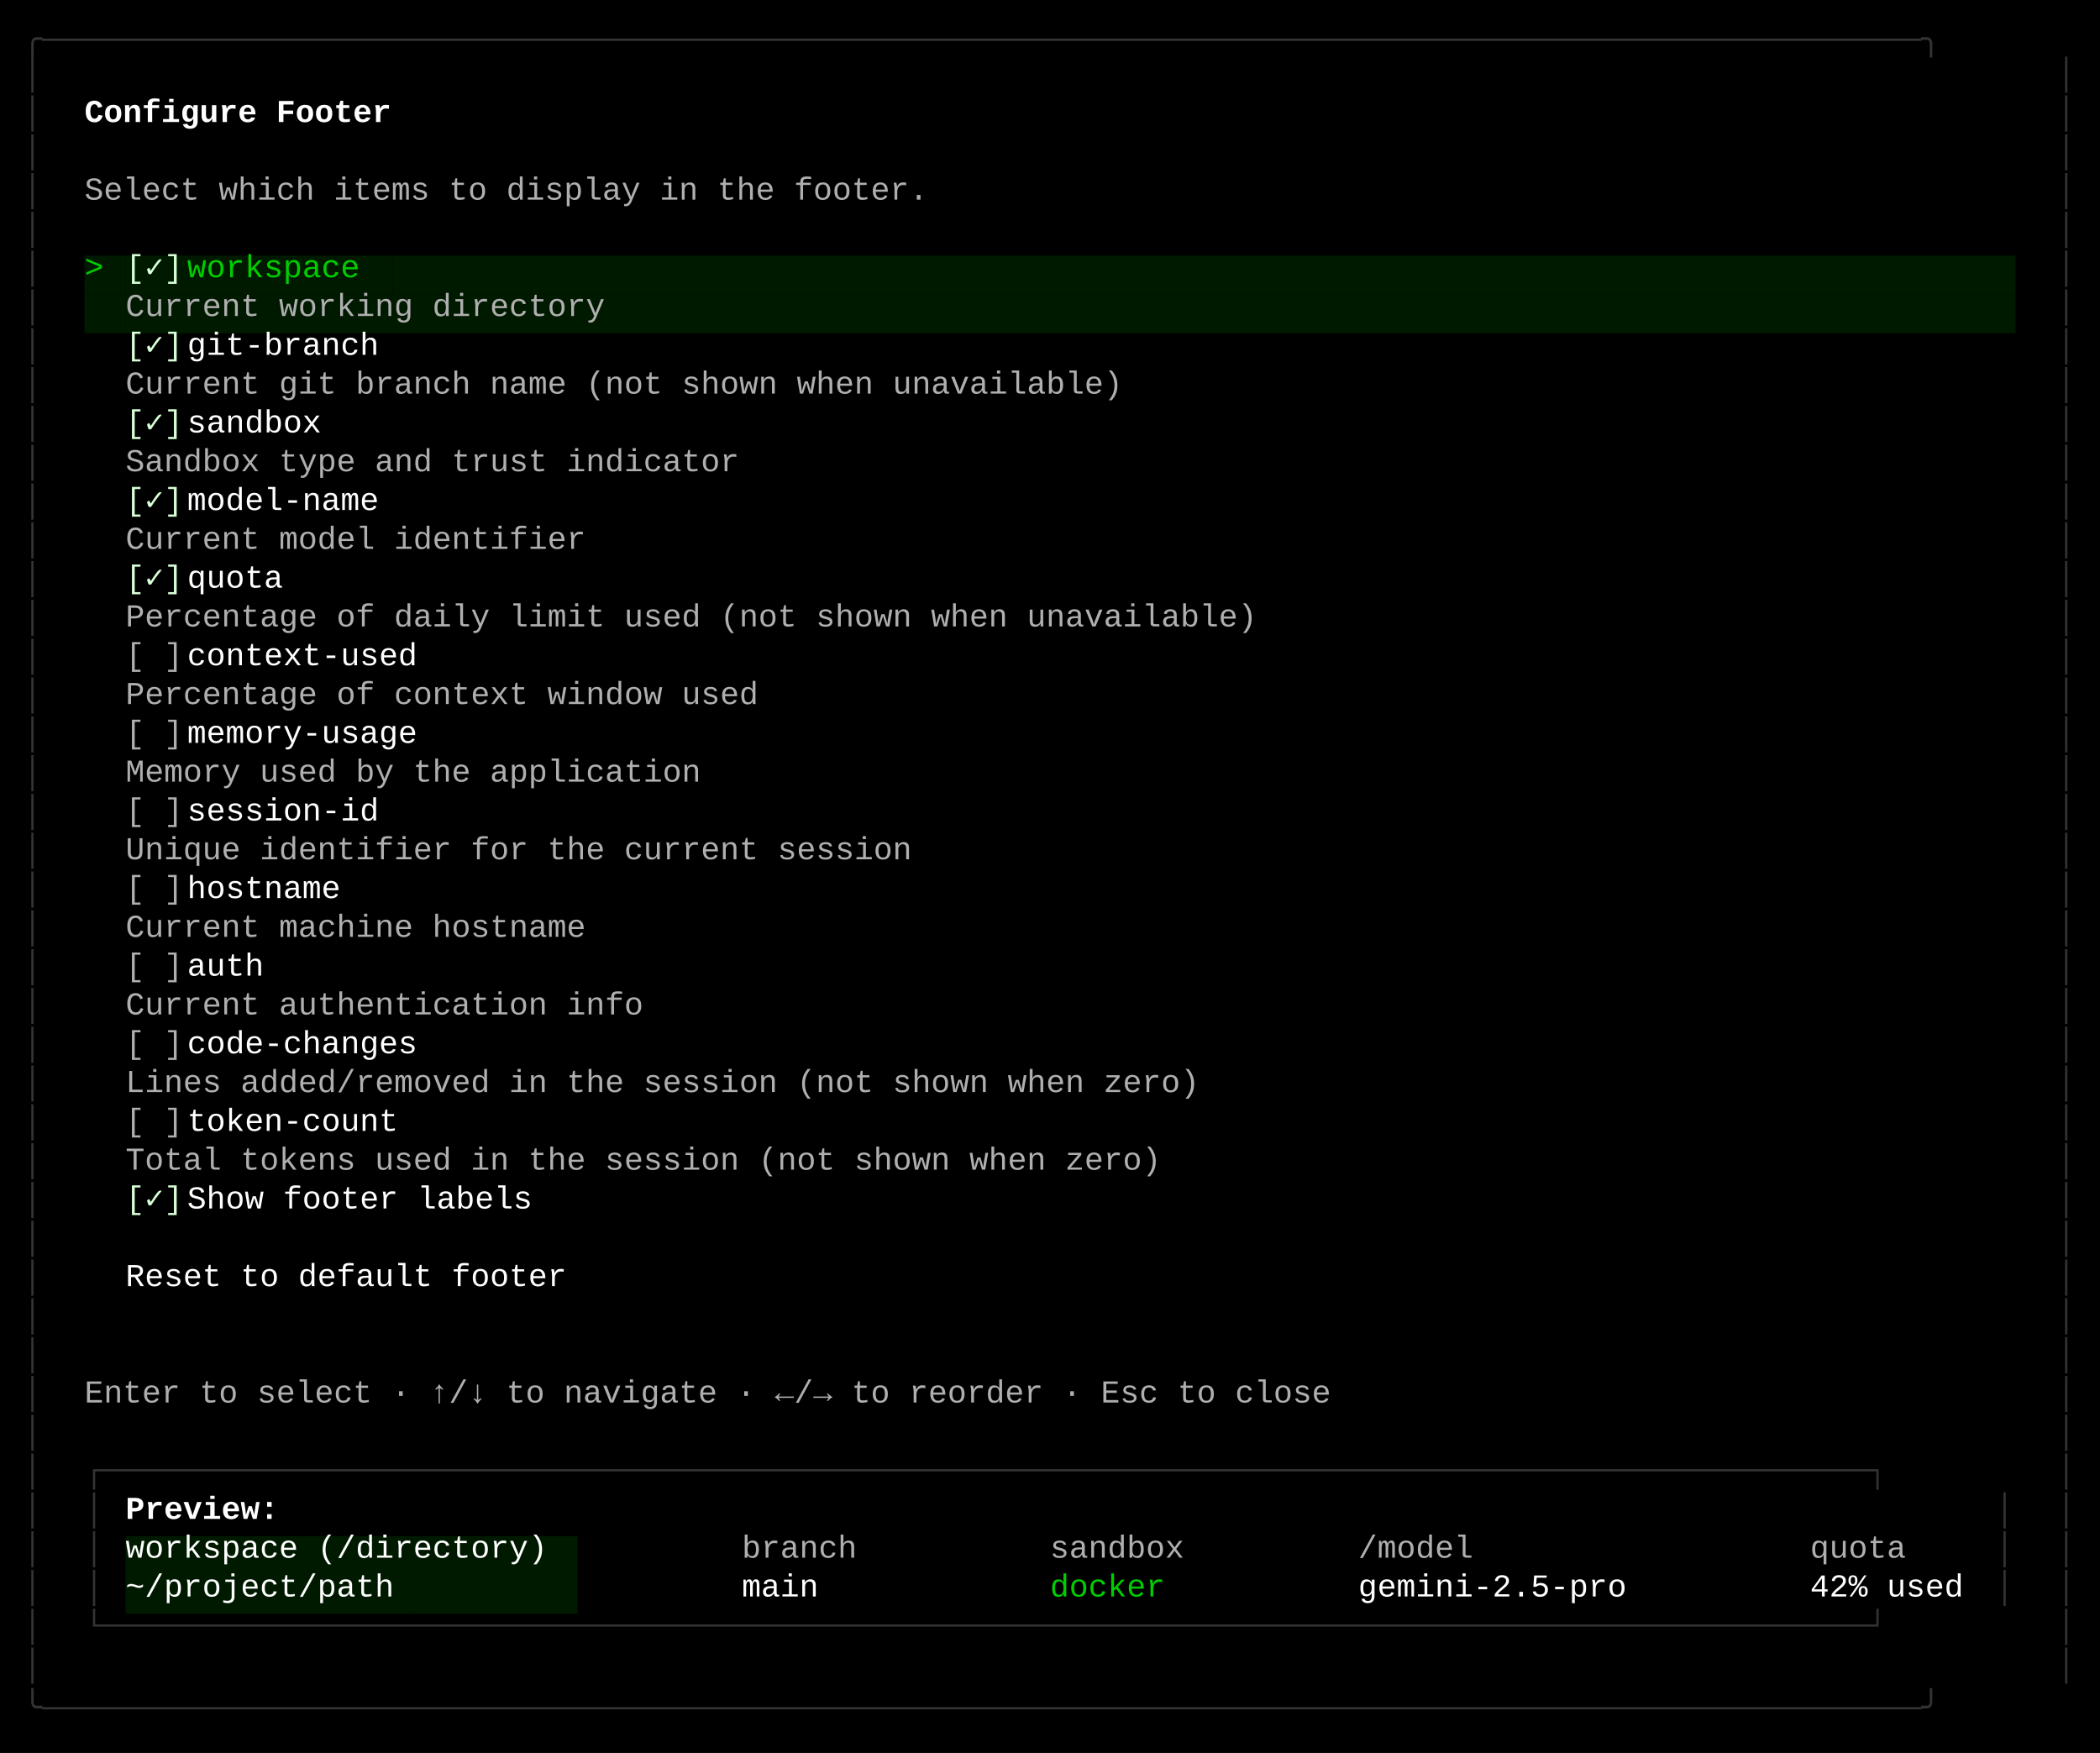
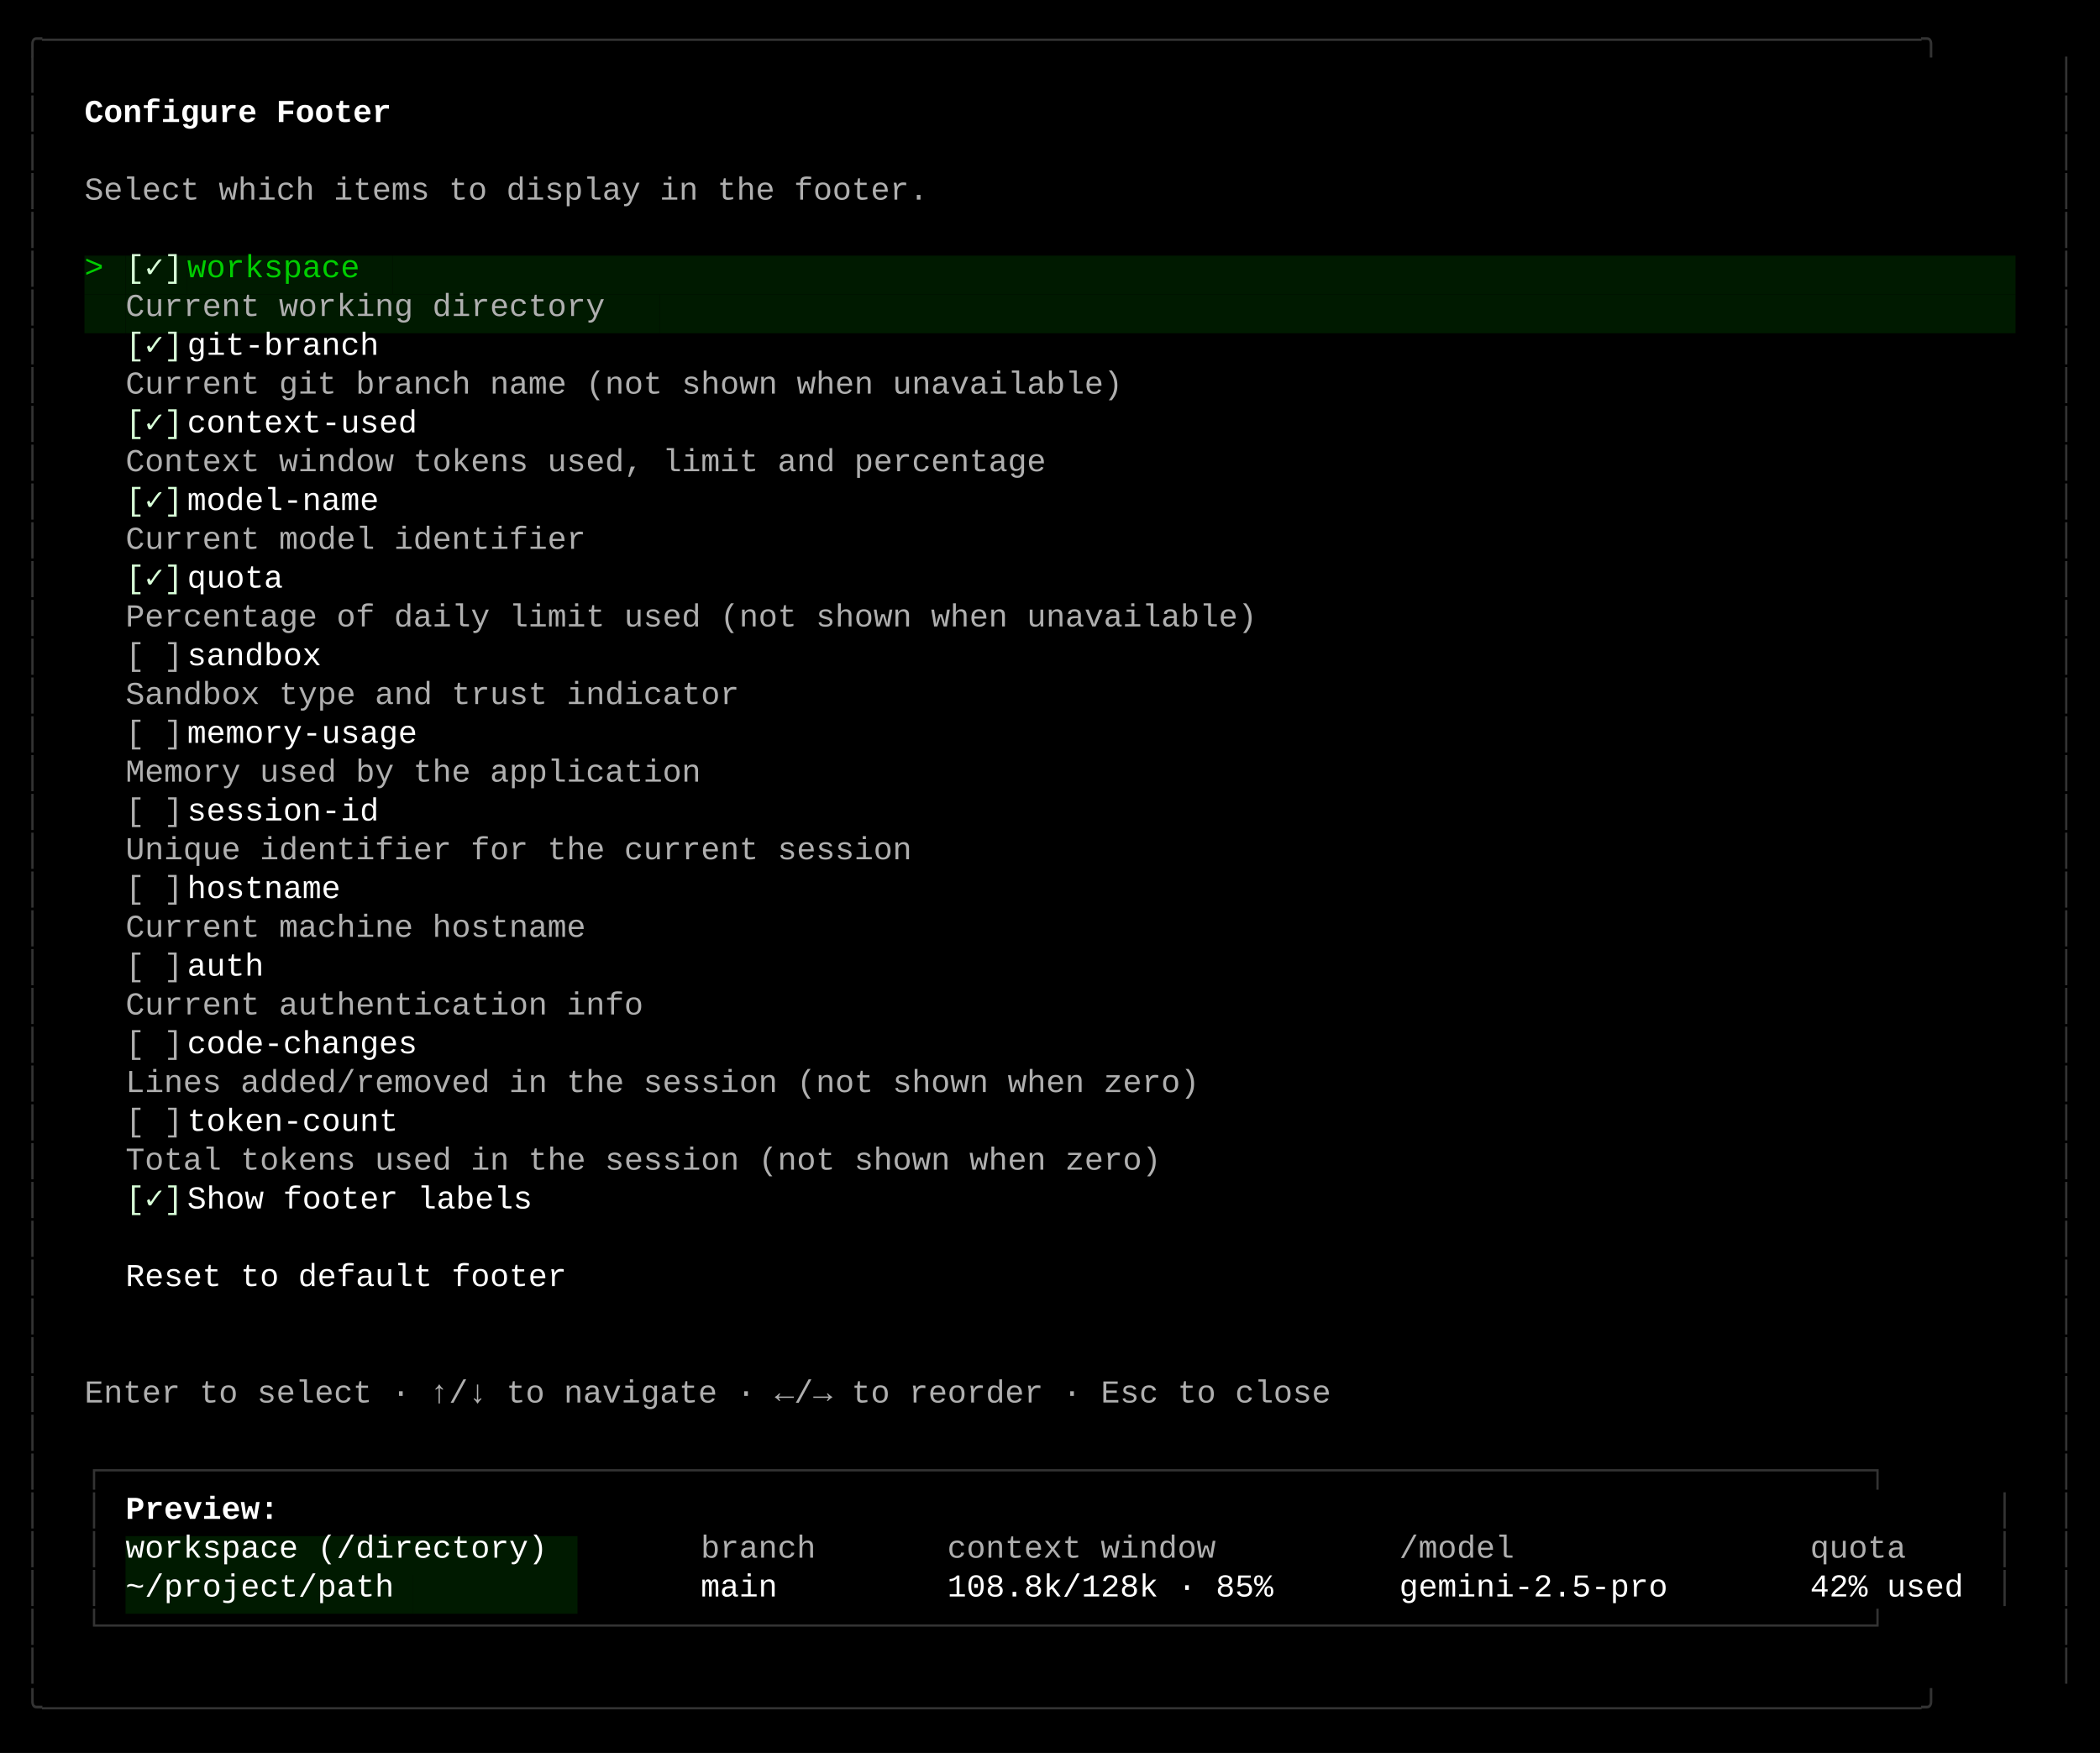
<svg xmlns="http://www.w3.org/2000/svg" width="920" height="768" viewBox="0 0 920 768">
  <style>
    text { font-family: Consolas, "Courier New", monospace; font-size: 14px; dominant-baseline: text-before-edge; white-space: pre; }
  </style>
  <rect width="920" height="768" fill="#000000" />
  <g transform="translate(10, 10)">
    <text x="0" y="2" fill="#333333" textLength="900" lengthAdjust="spacingAndGlyphs">╭──────────────────────────────────────────────────────────────────────────────────────────────────╮</text>
    <text x="0" y="19" fill="#333333" textLength="9" lengthAdjust="spacingAndGlyphs">│</text>
    <text x="891" y="19" fill="#333333" textLength="9" lengthAdjust="spacingAndGlyphs">│</text>
    <text x="0" y="36" fill="#333333" textLength="9" lengthAdjust="spacingAndGlyphs">│</text>
    <text x="27" y="36" fill="#ffffff" textLength="144" lengthAdjust="spacingAndGlyphs" font-weight="bold">Configure Footer</text>
    <text x="891" y="36" fill="#333333" textLength="9" lengthAdjust="spacingAndGlyphs">│</text>
    <text x="0" y="53" fill="#333333" textLength="9" lengthAdjust="spacingAndGlyphs">│</text>
    <text x="891" y="53" fill="#333333" textLength="9" lengthAdjust="spacingAndGlyphs">│</text>
    <text x="0" y="70" fill="#333333" textLength="9" lengthAdjust="spacingAndGlyphs">│</text>
    <text x="27" y="70" fill="#afafaf" textLength="396" lengthAdjust="spacingAndGlyphs">Select which items to display in the footer.</text>
    <text x="891" y="70" fill="#333333" textLength="9" lengthAdjust="spacingAndGlyphs">│</text>
    <text x="0" y="87" fill="#333333" textLength="9" lengthAdjust="spacingAndGlyphs">│</text>
    <text x="891" y="87" fill="#333333" textLength="9" lengthAdjust="spacingAndGlyphs">│</text>
    <text x="0" y="104" fill="#333333" textLength="9" lengthAdjust="spacingAndGlyphs">│</text>
    <rect x="27" y="102" width="9" height="17" fill="#001a00" />
    <text x="27" y="104" fill="#00cd00" textLength="9" lengthAdjust="spacingAndGlyphs">&gt;</text>
    <rect x="36" y="102" width="9" height="17" fill="#001a00" />
    <rect x="45" y="102" width="27" height="17" fill="#001a00" />
    <text x="45" y="104" fill="#d7ffd7" textLength="27" lengthAdjust="spacingAndGlyphs">[✓]</text>
    <rect x="72" y="102" width="90" height="17" fill="#001a00" />
    <text x="72" y="104" fill="#00cd00" textLength="90" lengthAdjust="spacingAndGlyphs"> workspace</text>
    <rect x="162" y="102" width="711" height="17" fill="#001a00" />
    <text x="891" y="104" fill="#333333" textLength="9" lengthAdjust="spacingAndGlyphs">│</text>
    <text x="0" y="121" fill="#333333" textLength="9" lengthAdjust="spacingAndGlyphs">│</text>
    <rect x="27" y="119" width="18" height="17" fill="#001a00" />
    <rect x="45" y="119" width="234" height="17" fill="#001a00" />
    <text x="45" y="121" fill="#afafaf" textLength="234" lengthAdjust="spacingAndGlyphs"> Current working directory</text>
    <rect x="279" y="119" width="594" height="17" fill="#001a00" />
    <text x="891" y="121" fill="#333333" textLength="9" lengthAdjust="spacingAndGlyphs">│</text>
    <text x="0" y="138" fill="#333333" textLength="9" lengthAdjust="spacingAndGlyphs">│</text>
    <text x="45" y="138" fill="#d7ffd7" textLength="27" lengthAdjust="spacingAndGlyphs">[✓]</text>
    <text x="72" y="138" fill="#ffffff" textLength="99" lengthAdjust="spacingAndGlyphs"> git-branch</text>
    <text x="891" y="138" fill="#333333" textLength="9" lengthAdjust="spacingAndGlyphs">│</text>
    <text x="0" y="155" fill="#333333" textLength="9" lengthAdjust="spacingAndGlyphs">│</text>
    <text x="45" y="155" fill="#afafaf" textLength="477" lengthAdjust="spacingAndGlyphs"> Current git branch name (not shown when unavailable)</text>
    <text x="891" y="155" fill="#333333" textLength="9" lengthAdjust="spacingAndGlyphs">│</text>
    <text x="0" y="172" fill="#333333" textLength="9" lengthAdjust="spacingAndGlyphs">│</text>
    <text x="45" y="172" fill="#d7ffd7" textLength="27" lengthAdjust="spacingAndGlyphs">[✓]</text>
-     <text x="72" y="172" fill="#ffffff" textLength="72" lengthAdjust="spacingAndGlyphs"> sandbox</text>
+     <text x="72" y="172" fill="#ffffff" textLength="117" lengthAdjust="spacingAndGlyphs"> context-used</text>
    <text x="891" y="172" fill="#333333" textLength="9" lengthAdjust="spacingAndGlyphs">│</text>
    <text x="0" y="189" fill="#333333" textLength="9" lengthAdjust="spacingAndGlyphs">│</text>
-     <text x="45" y="189" fill="#afafaf" textLength="297" lengthAdjust="spacingAndGlyphs"> Sandbox type and trust indicator</text>
+     <text x="45" y="189" fill="#afafaf" textLength="441" lengthAdjust="spacingAndGlyphs"> Context window tokens used, limit and percentage</text>
    <text x="891" y="189" fill="#333333" textLength="9" lengthAdjust="spacingAndGlyphs">│</text>
    <text x="0" y="206" fill="#333333" textLength="9" lengthAdjust="spacingAndGlyphs">│</text>
    <text x="45" y="206" fill="#d7ffd7" textLength="27" lengthAdjust="spacingAndGlyphs">[✓]</text>
    <text x="72" y="206" fill="#ffffff" textLength="99" lengthAdjust="spacingAndGlyphs"> model-name</text>
    <text x="891" y="206" fill="#333333" textLength="9" lengthAdjust="spacingAndGlyphs">│</text>
    <text x="0" y="223" fill="#333333" textLength="9" lengthAdjust="spacingAndGlyphs">│</text>
    <text x="45" y="223" fill="#afafaf" textLength="225" lengthAdjust="spacingAndGlyphs"> Current model identifier</text>
    <text x="891" y="223" fill="#333333" textLength="9" lengthAdjust="spacingAndGlyphs">│</text>
    <text x="0" y="240" fill="#333333" textLength="9" lengthAdjust="spacingAndGlyphs">│</text>
    <text x="45" y="240" fill="#d7ffd7" textLength="27" lengthAdjust="spacingAndGlyphs">[✓]</text>
    <text x="72" y="240" fill="#ffffff" textLength="54" lengthAdjust="spacingAndGlyphs"> quota</text>
    <text x="891" y="240" fill="#333333" textLength="9" lengthAdjust="spacingAndGlyphs">│</text>
    <text x="0" y="257" fill="#333333" textLength="9" lengthAdjust="spacingAndGlyphs">│</text>
    <text x="45" y="257" fill="#afafaf" textLength="540" lengthAdjust="spacingAndGlyphs"> Percentage of daily limit used (not shown when unavailable)</text>
    <text x="891" y="257" fill="#333333" textLength="9" lengthAdjust="spacingAndGlyphs">│</text>
    <text x="0" y="274" fill="#333333" textLength="9" lengthAdjust="spacingAndGlyphs">│</text>
    <text x="45" y="274" fill="#afafaf" textLength="27" lengthAdjust="spacingAndGlyphs">[ ]</text>
-     <text x="72" y="274" fill="#ffffff" textLength="117" lengthAdjust="spacingAndGlyphs"> context-used</text>
+     <text x="72" y="274" fill="#ffffff" textLength="72" lengthAdjust="spacingAndGlyphs"> sandbox</text>
    <text x="891" y="274" fill="#333333" textLength="9" lengthAdjust="spacingAndGlyphs">│</text>
    <text x="0" y="291" fill="#333333" textLength="9" lengthAdjust="spacingAndGlyphs">│</text>
-     <text x="45" y="291" fill="#afafaf" textLength="306" lengthAdjust="spacingAndGlyphs"> Percentage of context window used</text>
+     <text x="45" y="291" fill="#afafaf" textLength="297" lengthAdjust="spacingAndGlyphs"> Sandbox type and trust indicator</text>
    <text x="891" y="291" fill="#333333" textLength="9" lengthAdjust="spacingAndGlyphs">│</text>
    <text x="0" y="308" fill="#333333" textLength="9" lengthAdjust="spacingAndGlyphs">│</text>
    <text x="45" y="308" fill="#afafaf" textLength="27" lengthAdjust="spacingAndGlyphs">[ ]</text>
    <text x="72" y="308" fill="#ffffff" textLength="117" lengthAdjust="spacingAndGlyphs"> memory-usage</text>
    <text x="891" y="308" fill="#333333" textLength="9" lengthAdjust="spacingAndGlyphs">│</text>
    <text x="0" y="325" fill="#333333" textLength="9" lengthAdjust="spacingAndGlyphs">│</text>
    <text x="45" y="325" fill="#afafaf" textLength="279" lengthAdjust="spacingAndGlyphs"> Memory used by the application</text>
    <text x="891" y="325" fill="#333333" textLength="9" lengthAdjust="spacingAndGlyphs">│</text>
    <text x="0" y="342" fill="#333333" textLength="9" lengthAdjust="spacingAndGlyphs">│</text>
    <text x="45" y="342" fill="#afafaf" textLength="27" lengthAdjust="spacingAndGlyphs">[ ]</text>
    <text x="72" y="342" fill="#ffffff" textLength="99" lengthAdjust="spacingAndGlyphs"> session-id</text>
    <text x="891" y="342" fill="#333333" textLength="9" lengthAdjust="spacingAndGlyphs">│</text>
    <text x="0" y="359" fill="#333333" textLength="9" lengthAdjust="spacingAndGlyphs">│</text>
    <text x="45" y="359" fill="#afafaf" textLength="378" lengthAdjust="spacingAndGlyphs"> Unique identifier for the current session</text>
    <text x="891" y="359" fill="#333333" textLength="9" lengthAdjust="spacingAndGlyphs">│</text>
    <text x="0" y="376" fill="#333333" textLength="9" lengthAdjust="spacingAndGlyphs">│</text>
    <text x="45" y="376" fill="#afafaf" textLength="27" lengthAdjust="spacingAndGlyphs">[ ]</text>
    <text x="72" y="376" fill="#ffffff" textLength="81" lengthAdjust="spacingAndGlyphs"> hostname</text>
    <text x="891" y="376" fill="#333333" textLength="9" lengthAdjust="spacingAndGlyphs">│</text>
    <text x="0" y="393" fill="#333333" textLength="9" lengthAdjust="spacingAndGlyphs">│</text>
    <text x="45" y="393" fill="#afafaf" textLength="225" lengthAdjust="spacingAndGlyphs"> Current machine hostname</text>
    <text x="891" y="393" fill="#333333" textLength="9" lengthAdjust="spacingAndGlyphs">│</text>
    <text x="0" y="410" fill="#333333" textLength="9" lengthAdjust="spacingAndGlyphs">│</text>
    <text x="45" y="410" fill="#afafaf" textLength="27" lengthAdjust="spacingAndGlyphs">[ ]</text>
    <text x="72" y="410" fill="#ffffff" textLength="45" lengthAdjust="spacingAndGlyphs"> auth</text>
    <text x="891" y="410" fill="#333333" textLength="9" lengthAdjust="spacingAndGlyphs">│</text>
    <text x="0" y="427" fill="#333333" textLength="9" lengthAdjust="spacingAndGlyphs">│</text>
    <text x="45" y="427" fill="#afafaf" textLength="252" lengthAdjust="spacingAndGlyphs"> Current authentication info</text>
    <text x="891" y="427" fill="#333333" textLength="9" lengthAdjust="spacingAndGlyphs">│</text>
    <text x="0" y="444" fill="#333333" textLength="9" lengthAdjust="spacingAndGlyphs">│</text>
    <text x="45" y="444" fill="#afafaf" textLength="27" lengthAdjust="spacingAndGlyphs">[ ]</text>
    <text x="72" y="444" fill="#ffffff" textLength="117" lengthAdjust="spacingAndGlyphs"> code-changes</text>
    <text x="891" y="444" fill="#333333" textLength="9" lengthAdjust="spacingAndGlyphs">│</text>
    <text x="0" y="461" fill="#333333" textLength="9" lengthAdjust="spacingAndGlyphs">│</text>
    <text x="45" y="461" fill="#afafaf" textLength="513" lengthAdjust="spacingAndGlyphs"> Lines added/removed in the session (not shown when zero)</text>
    <text x="891" y="461" fill="#333333" textLength="9" lengthAdjust="spacingAndGlyphs">│</text>
    <text x="0" y="478" fill="#333333" textLength="9" lengthAdjust="spacingAndGlyphs">│</text>
    <text x="45" y="478" fill="#afafaf" textLength="27" lengthAdjust="spacingAndGlyphs">[ ]</text>
    <text x="72" y="478" fill="#ffffff" textLength="108" lengthAdjust="spacingAndGlyphs"> token-count</text>
    <text x="891" y="478" fill="#333333" textLength="9" lengthAdjust="spacingAndGlyphs">│</text>
    <text x="0" y="495" fill="#333333" textLength="9" lengthAdjust="spacingAndGlyphs">│</text>
    <text x="45" y="495" fill="#afafaf" textLength="495" lengthAdjust="spacingAndGlyphs"> Total tokens used in the session (not shown when zero)</text>
    <text x="891" y="495" fill="#333333" textLength="9" lengthAdjust="spacingAndGlyphs">│</text>
    <text x="0" y="512" fill="#333333" textLength="9" lengthAdjust="spacingAndGlyphs">│</text>
    <text x="45" y="512" fill="#d7ffd7" textLength="27" lengthAdjust="spacingAndGlyphs">[✓]</text>
    <text x="72" y="512" fill="#ffffff" textLength="171" lengthAdjust="spacingAndGlyphs"> Show footer labels</text>
    <text x="891" y="512" fill="#333333" textLength="9" lengthAdjust="spacingAndGlyphs">│</text>
    <text x="0" y="529" fill="#333333" textLength="9" lengthAdjust="spacingAndGlyphs">│</text>
    <text x="891" y="529" fill="#333333" textLength="9" lengthAdjust="spacingAndGlyphs">│</text>
    <text x="0" y="546" fill="#333333" textLength="9" lengthAdjust="spacingAndGlyphs">│</text>
    <text x="45" y="546" fill="#ffffff" textLength="207" lengthAdjust="spacingAndGlyphs">Reset to default footer</text>
    <text x="891" y="546" fill="#333333" textLength="9" lengthAdjust="spacingAndGlyphs">│</text>
    <text x="0" y="563" fill="#333333" textLength="9" lengthAdjust="spacingAndGlyphs">│</text>
    <text x="891" y="563" fill="#333333" textLength="9" lengthAdjust="spacingAndGlyphs">│</text>
    <text x="0" y="580" fill="#333333" textLength="9" lengthAdjust="spacingAndGlyphs">│</text>
    <text x="891" y="580" fill="#333333" textLength="9" lengthAdjust="spacingAndGlyphs">│</text>
    <text x="0" y="597" fill="#333333" textLength="9" lengthAdjust="spacingAndGlyphs">│</text>
    <text x="27" y="597" fill="#afafaf" textLength="585" lengthAdjust="spacingAndGlyphs">Enter to select · ↑/↓ to navigate · ←/→ to reorder · Esc to close</text>
    <text x="891" y="597" fill="#333333" textLength="9" lengthAdjust="spacingAndGlyphs">│</text>
    <text x="0" y="614" fill="#333333" textLength="9" lengthAdjust="spacingAndGlyphs">│</text>
    <text x="891" y="614" fill="#333333" textLength="9" lengthAdjust="spacingAndGlyphs">│</text>
    <text x="0" y="631" fill="#333333" textLength="9" lengthAdjust="spacingAndGlyphs">│</text>
    <text x="27" y="631" fill="#333333" textLength="846" lengthAdjust="spacingAndGlyphs">┌────────────────────────────────────────────────────────────────────────────────────────────┐</text>
    <text x="891" y="631" fill="#333333" textLength="9" lengthAdjust="spacingAndGlyphs">│</text>
    <text x="0" y="648" fill="#333333" textLength="9" lengthAdjust="spacingAndGlyphs">│</text>
    <text x="27" y="648" fill="#333333" textLength="9" lengthAdjust="spacingAndGlyphs">│</text>
    <text x="45" y="648" fill="#ffffff" textLength="72" lengthAdjust="spacingAndGlyphs" font-weight="bold">Preview:</text>
    <text x="864" y="648" fill="#333333" textLength="9" lengthAdjust="spacingAndGlyphs">│</text>
    <text x="891" y="648" fill="#333333" textLength="9" lengthAdjust="spacingAndGlyphs">│</text>
    <text x="0" y="665" fill="#333333" textLength="9" lengthAdjust="spacingAndGlyphs">│</text>
    <text x="27" y="665" fill="#333333" textLength="9" lengthAdjust="spacingAndGlyphs">│</text>
    <rect x="45" y="663" width="198" height="17" fill="#001a00" />
    <text x="45" y="665" fill="#ffffff" textLength="198" lengthAdjust="spacingAndGlyphs">workspace (/directory)</text>
-     <text x="315" y="665" fill="#afafaf" textLength="54" lengthAdjust="spacingAndGlyphs">branch</text>
-     <text x="450" y="665" fill="#afafaf" textLength="63" lengthAdjust="spacingAndGlyphs">sandbox</text>
-     <text x="585" y="665" fill="#afafaf" textLength="54" lengthAdjust="spacingAndGlyphs">/model</text>
+     <text x="297" y="665" fill="#afafaf" textLength="54" lengthAdjust="spacingAndGlyphs">branch</text>
+     <text x="405" y="665" fill="#afafaf" textLength="126" lengthAdjust="spacingAndGlyphs">context window</text>
+     <text x="603" y="665" fill="#afafaf" textLength="54" lengthAdjust="spacingAndGlyphs">/model</text>
    <text x="783" y="665" fill="#afafaf" textLength="45" lengthAdjust="spacingAndGlyphs">quota</text>
    <text x="864" y="665" fill="#333333" textLength="9" lengthAdjust="spacingAndGlyphs">│</text>
    <text x="891" y="665" fill="#333333" textLength="9" lengthAdjust="spacingAndGlyphs">│</text>
    <text x="0" y="682" fill="#333333" textLength="9" lengthAdjust="spacingAndGlyphs">│</text>
    <text x="27" y="682" fill="#333333" textLength="9" lengthAdjust="spacingAndGlyphs">│</text>
    <rect x="45" y="680" width="126" height="17" fill="#001a00" />
    <text x="45" y="682" fill="#ffffff" textLength="126" lengthAdjust="spacingAndGlyphs">~/project/path</text>
    <rect x="171" y="680" width="72" height="17" fill="#001a00" />
-     <text x="315" y="682" fill="#ffffff" textLength="36" lengthAdjust="spacingAndGlyphs">main</text>
-     <text x="450" y="682" fill="#00cd00" textLength="54" lengthAdjust="spacingAndGlyphs">docker</text>
-     <text x="585" y="682" fill="#ffffff" textLength="126" lengthAdjust="spacingAndGlyphs">gemini-2.5-pro</text>
+     <text x="297" y="682" fill="#ffffff" textLength="36" lengthAdjust="spacingAndGlyphs">main</text>
+     <text x="405" y="682" fill="#ffffff" textLength="153" lengthAdjust="spacingAndGlyphs">108.8k/128k · 85%</text>
+     <text x="603" y="682" fill="#ffffff" textLength="126" lengthAdjust="spacingAndGlyphs">gemini-2.5-pro</text>
    <text x="783" y="682" fill="#ffffff" textLength="72" lengthAdjust="spacingAndGlyphs">42% used</text>
    <text x="864" y="682" fill="#333333" textLength="9" lengthAdjust="spacingAndGlyphs">│</text>
    <text x="891" y="682" fill="#333333" textLength="9" lengthAdjust="spacingAndGlyphs">│</text>
    <text x="0" y="699" fill="#333333" textLength="9" lengthAdjust="spacingAndGlyphs">│</text>
    <text x="27" y="699" fill="#333333" textLength="846" lengthAdjust="spacingAndGlyphs">└────────────────────────────────────────────────────────────────────────────────────────────┘</text>
    <text x="891" y="699" fill="#333333" textLength="9" lengthAdjust="spacingAndGlyphs">│</text>
    <text x="0" y="716" fill="#333333" textLength="9" lengthAdjust="spacingAndGlyphs">│</text>
    <text x="891" y="716" fill="#333333" textLength="9" lengthAdjust="spacingAndGlyphs">│</text>
    <text x="0" y="733" fill="#333333" textLength="900" lengthAdjust="spacingAndGlyphs">╰──────────────────────────────────────────────────────────────────────────────────────────────────╯</text>
  </g>
</svg>
